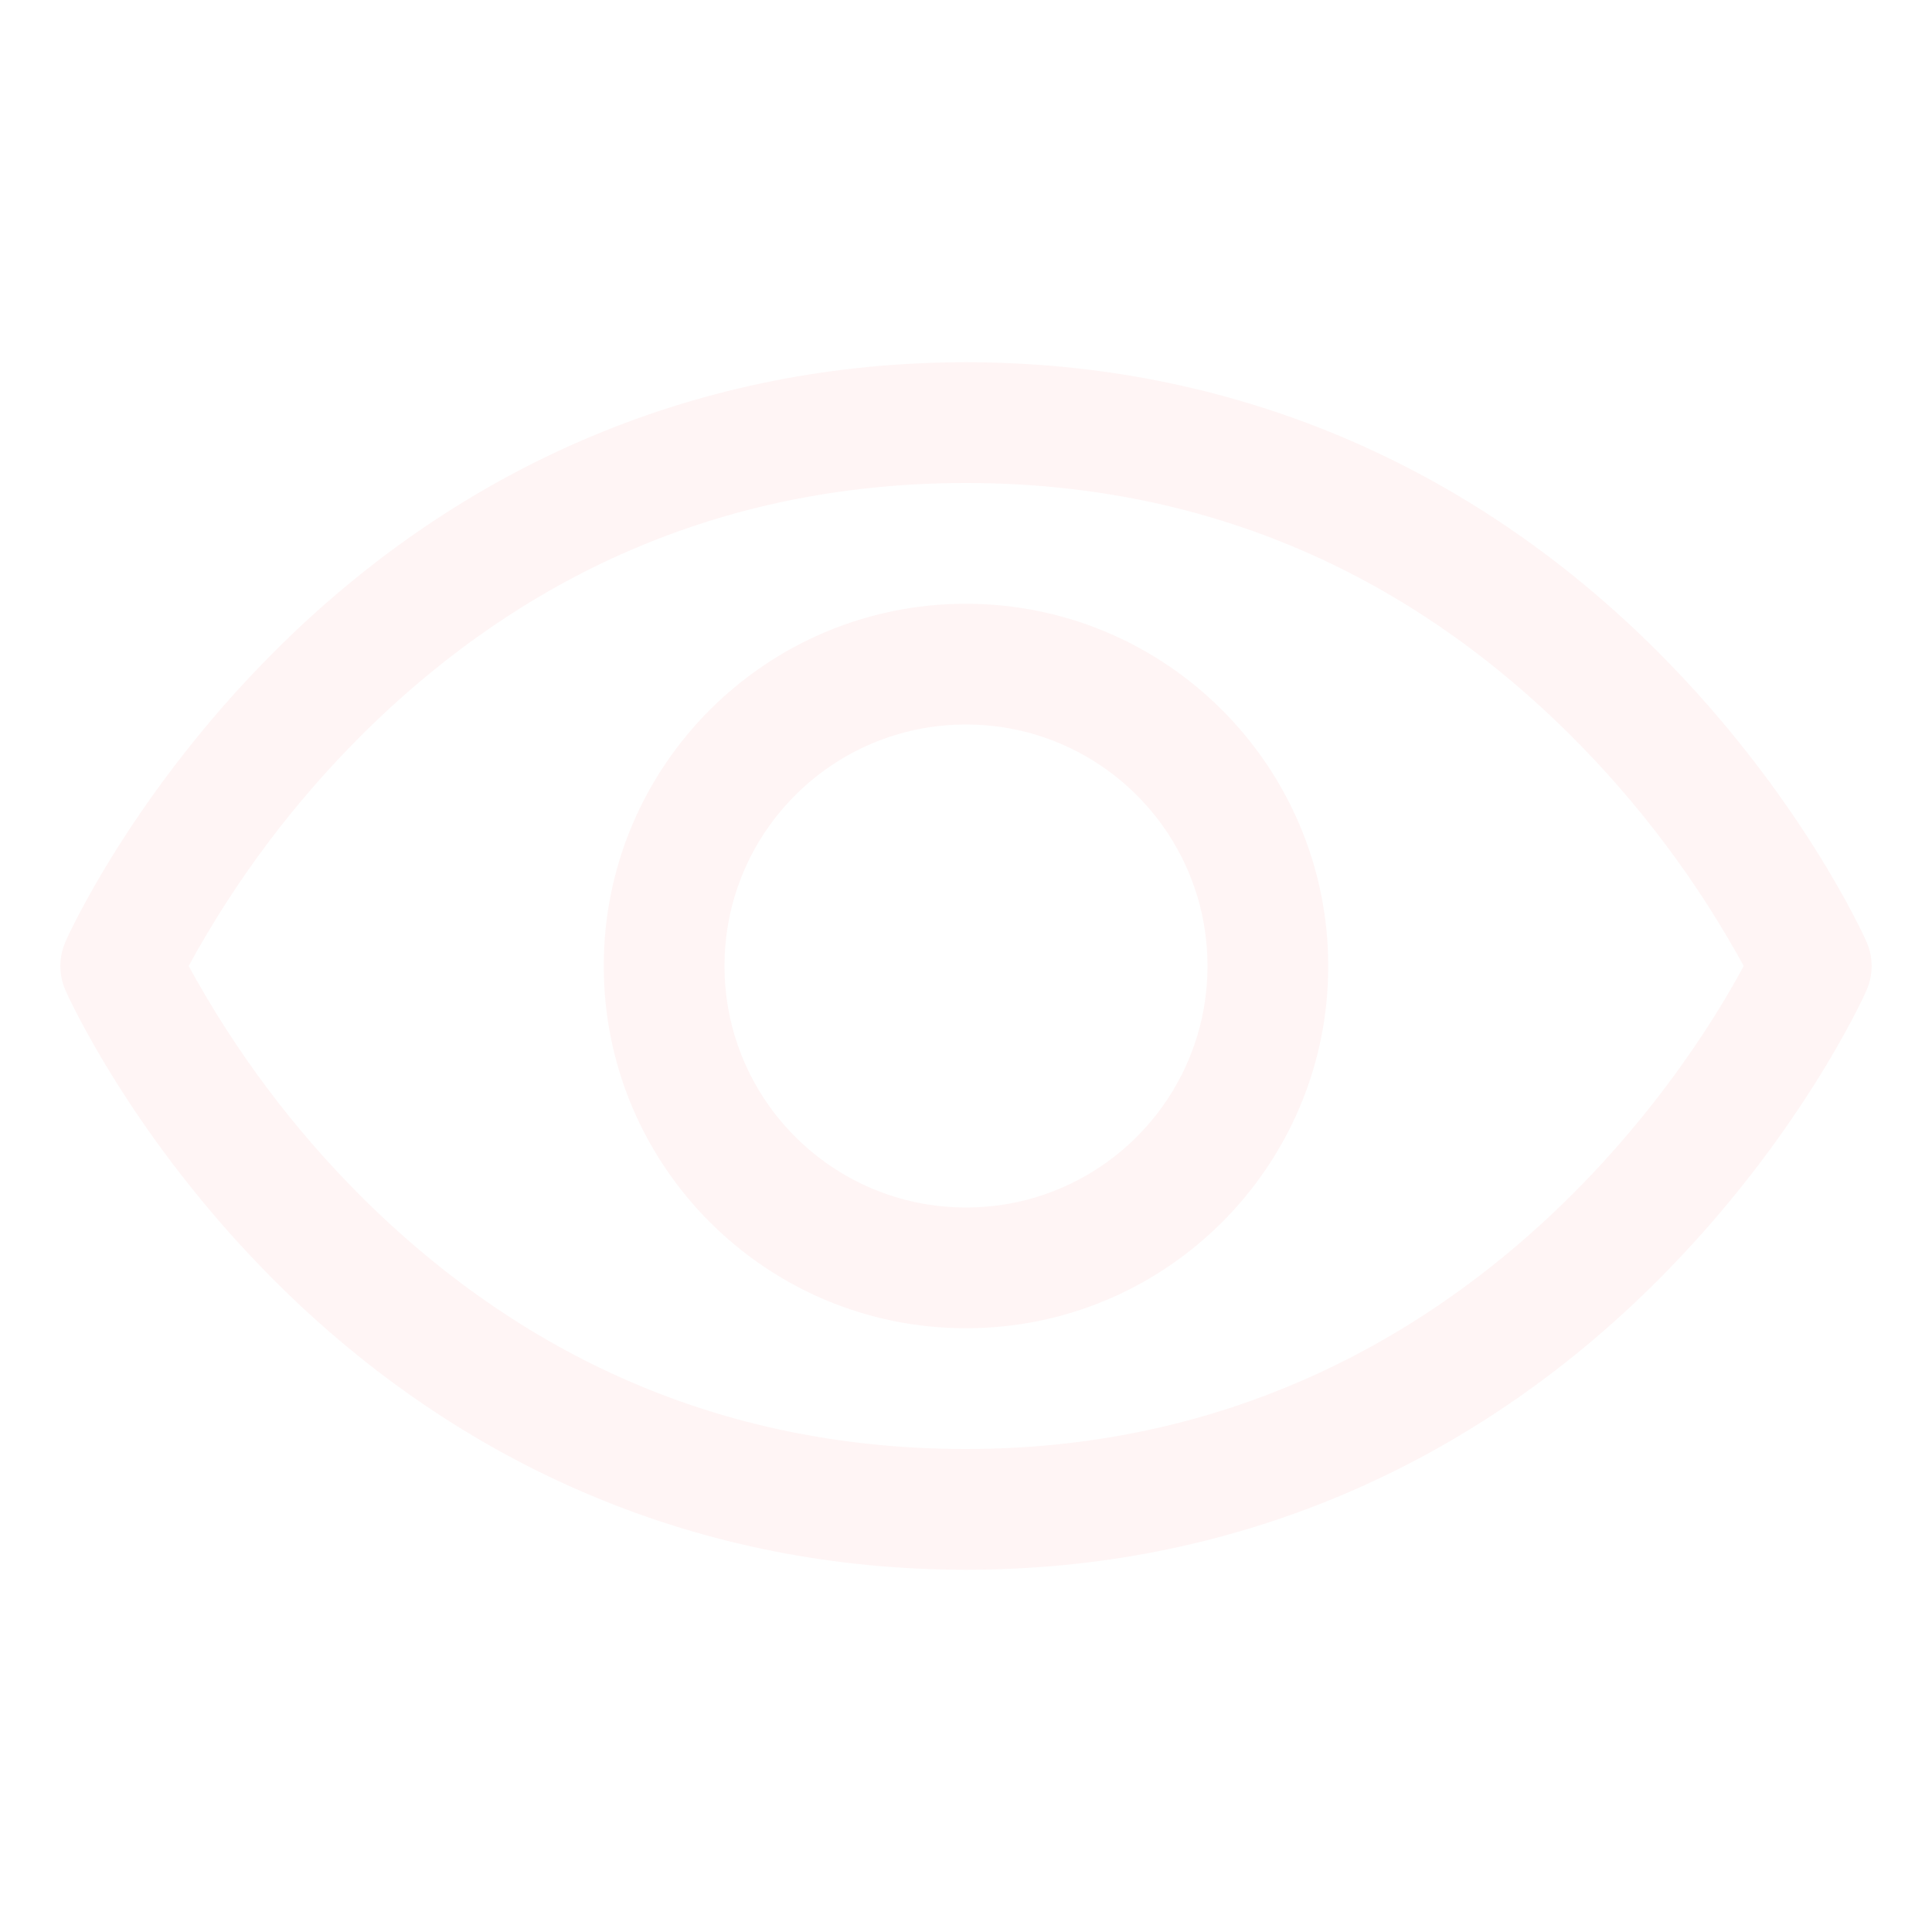
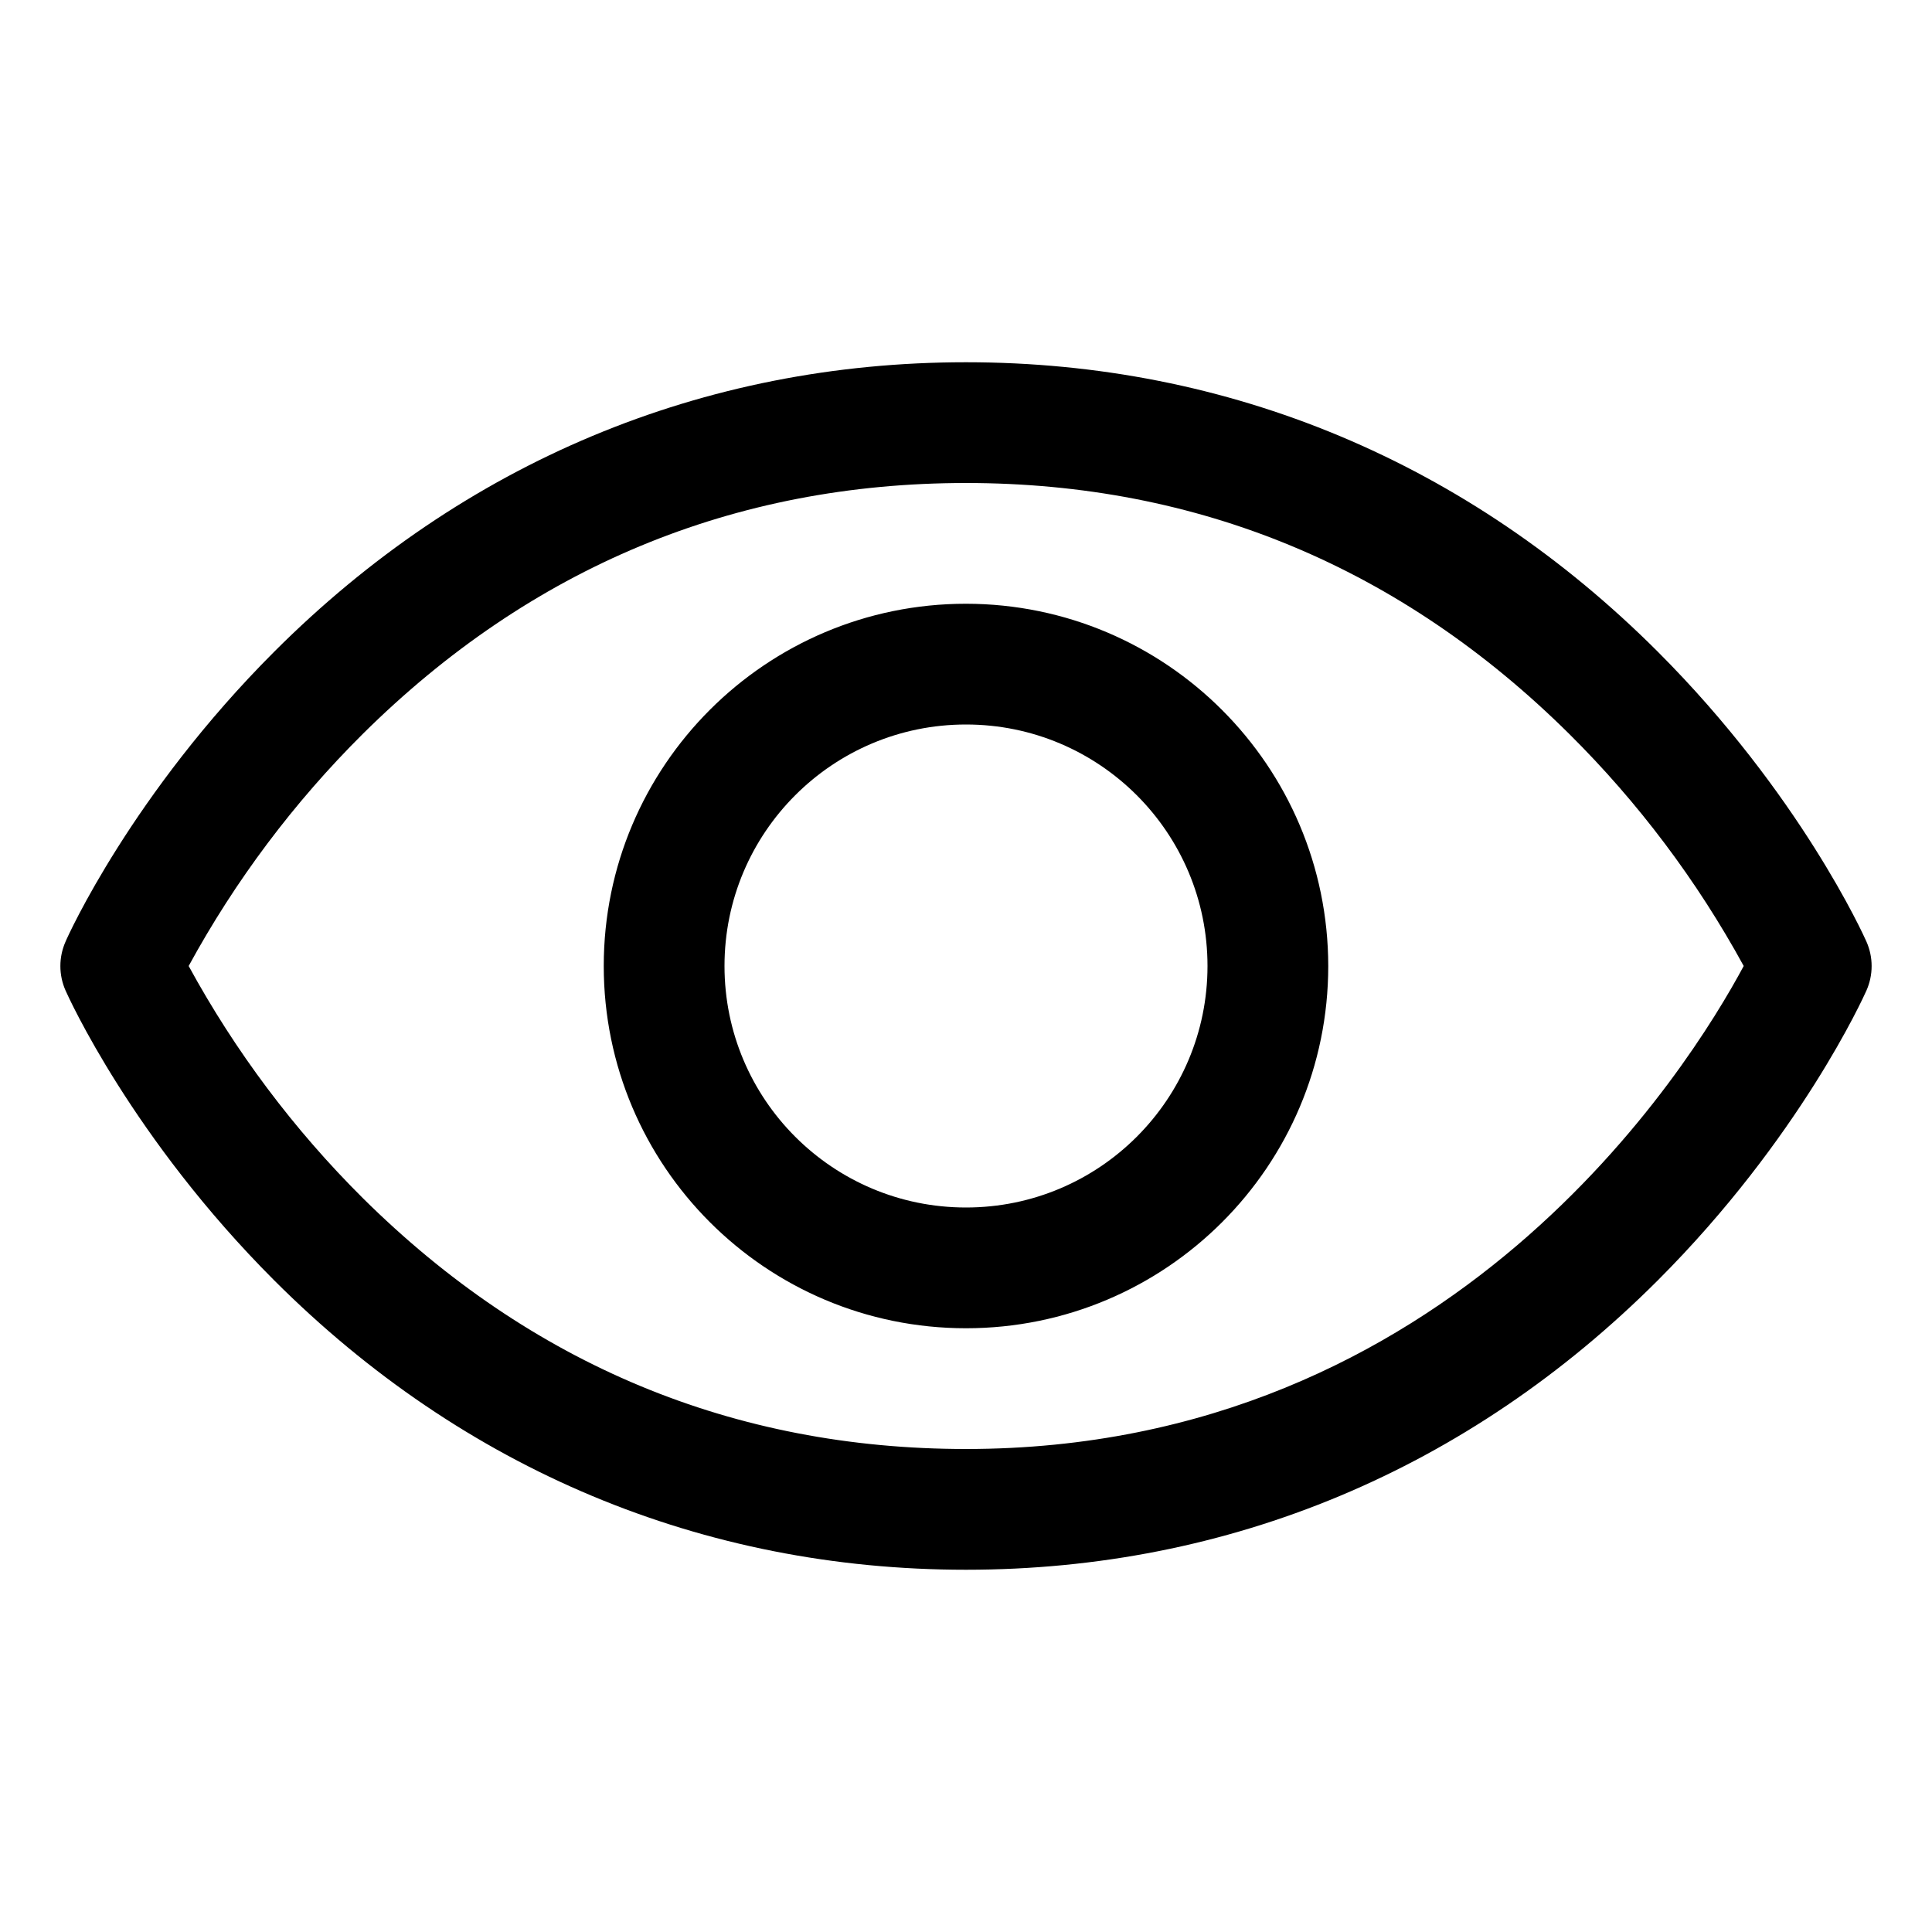
- <svg xmlns="http://www.w3.org/2000/svg" width="20" height="20" fill="#fff5f5" viewBox="0 0 256 256">
+ <svg xmlns="http://www.w3.org/2000/svg" width="28" height="28" fill="black" viewBox="0 0 256 256">
  <path d="M247.31,124.76c-.35-.79-8.82-19.58-27.65-38.41C194.57,61.26,162.88,48,128,48S61.43,61.26,36.34,86.35C17.51,105.18,9,124,8.69,124.76a8,8,0,0,0,0,6.5c.35.79,8.82,19.57,27.65,38.4C61.43,194.74,93.12,208,128,208s66.57-13.26,91.66-38.34c18.83-18.83,27.3-37.61,27.65-38.4A8,8,0,0,0,247.31,124.76ZM128,192c-30.78,0-57.67-11.19-79.93-33.25A133.47,133.47,0,0,1,25,128,133.33,133.33,0,0,1,48.07,97.25C70.33,75.19,97.22,64,128,64s57.67,11.19,79.93,33.25A133.46,133.46,0,0,1,231.05,128C223.84,141.46,192.43,192,128,192Zm0-112a48,48,0,1,0,48,48A48.05,48.05,0,0,0,128,80Zm0,80a32,32,0,1,1,32-32A32,32,0,0,1,128,160Z" />
</svg>
